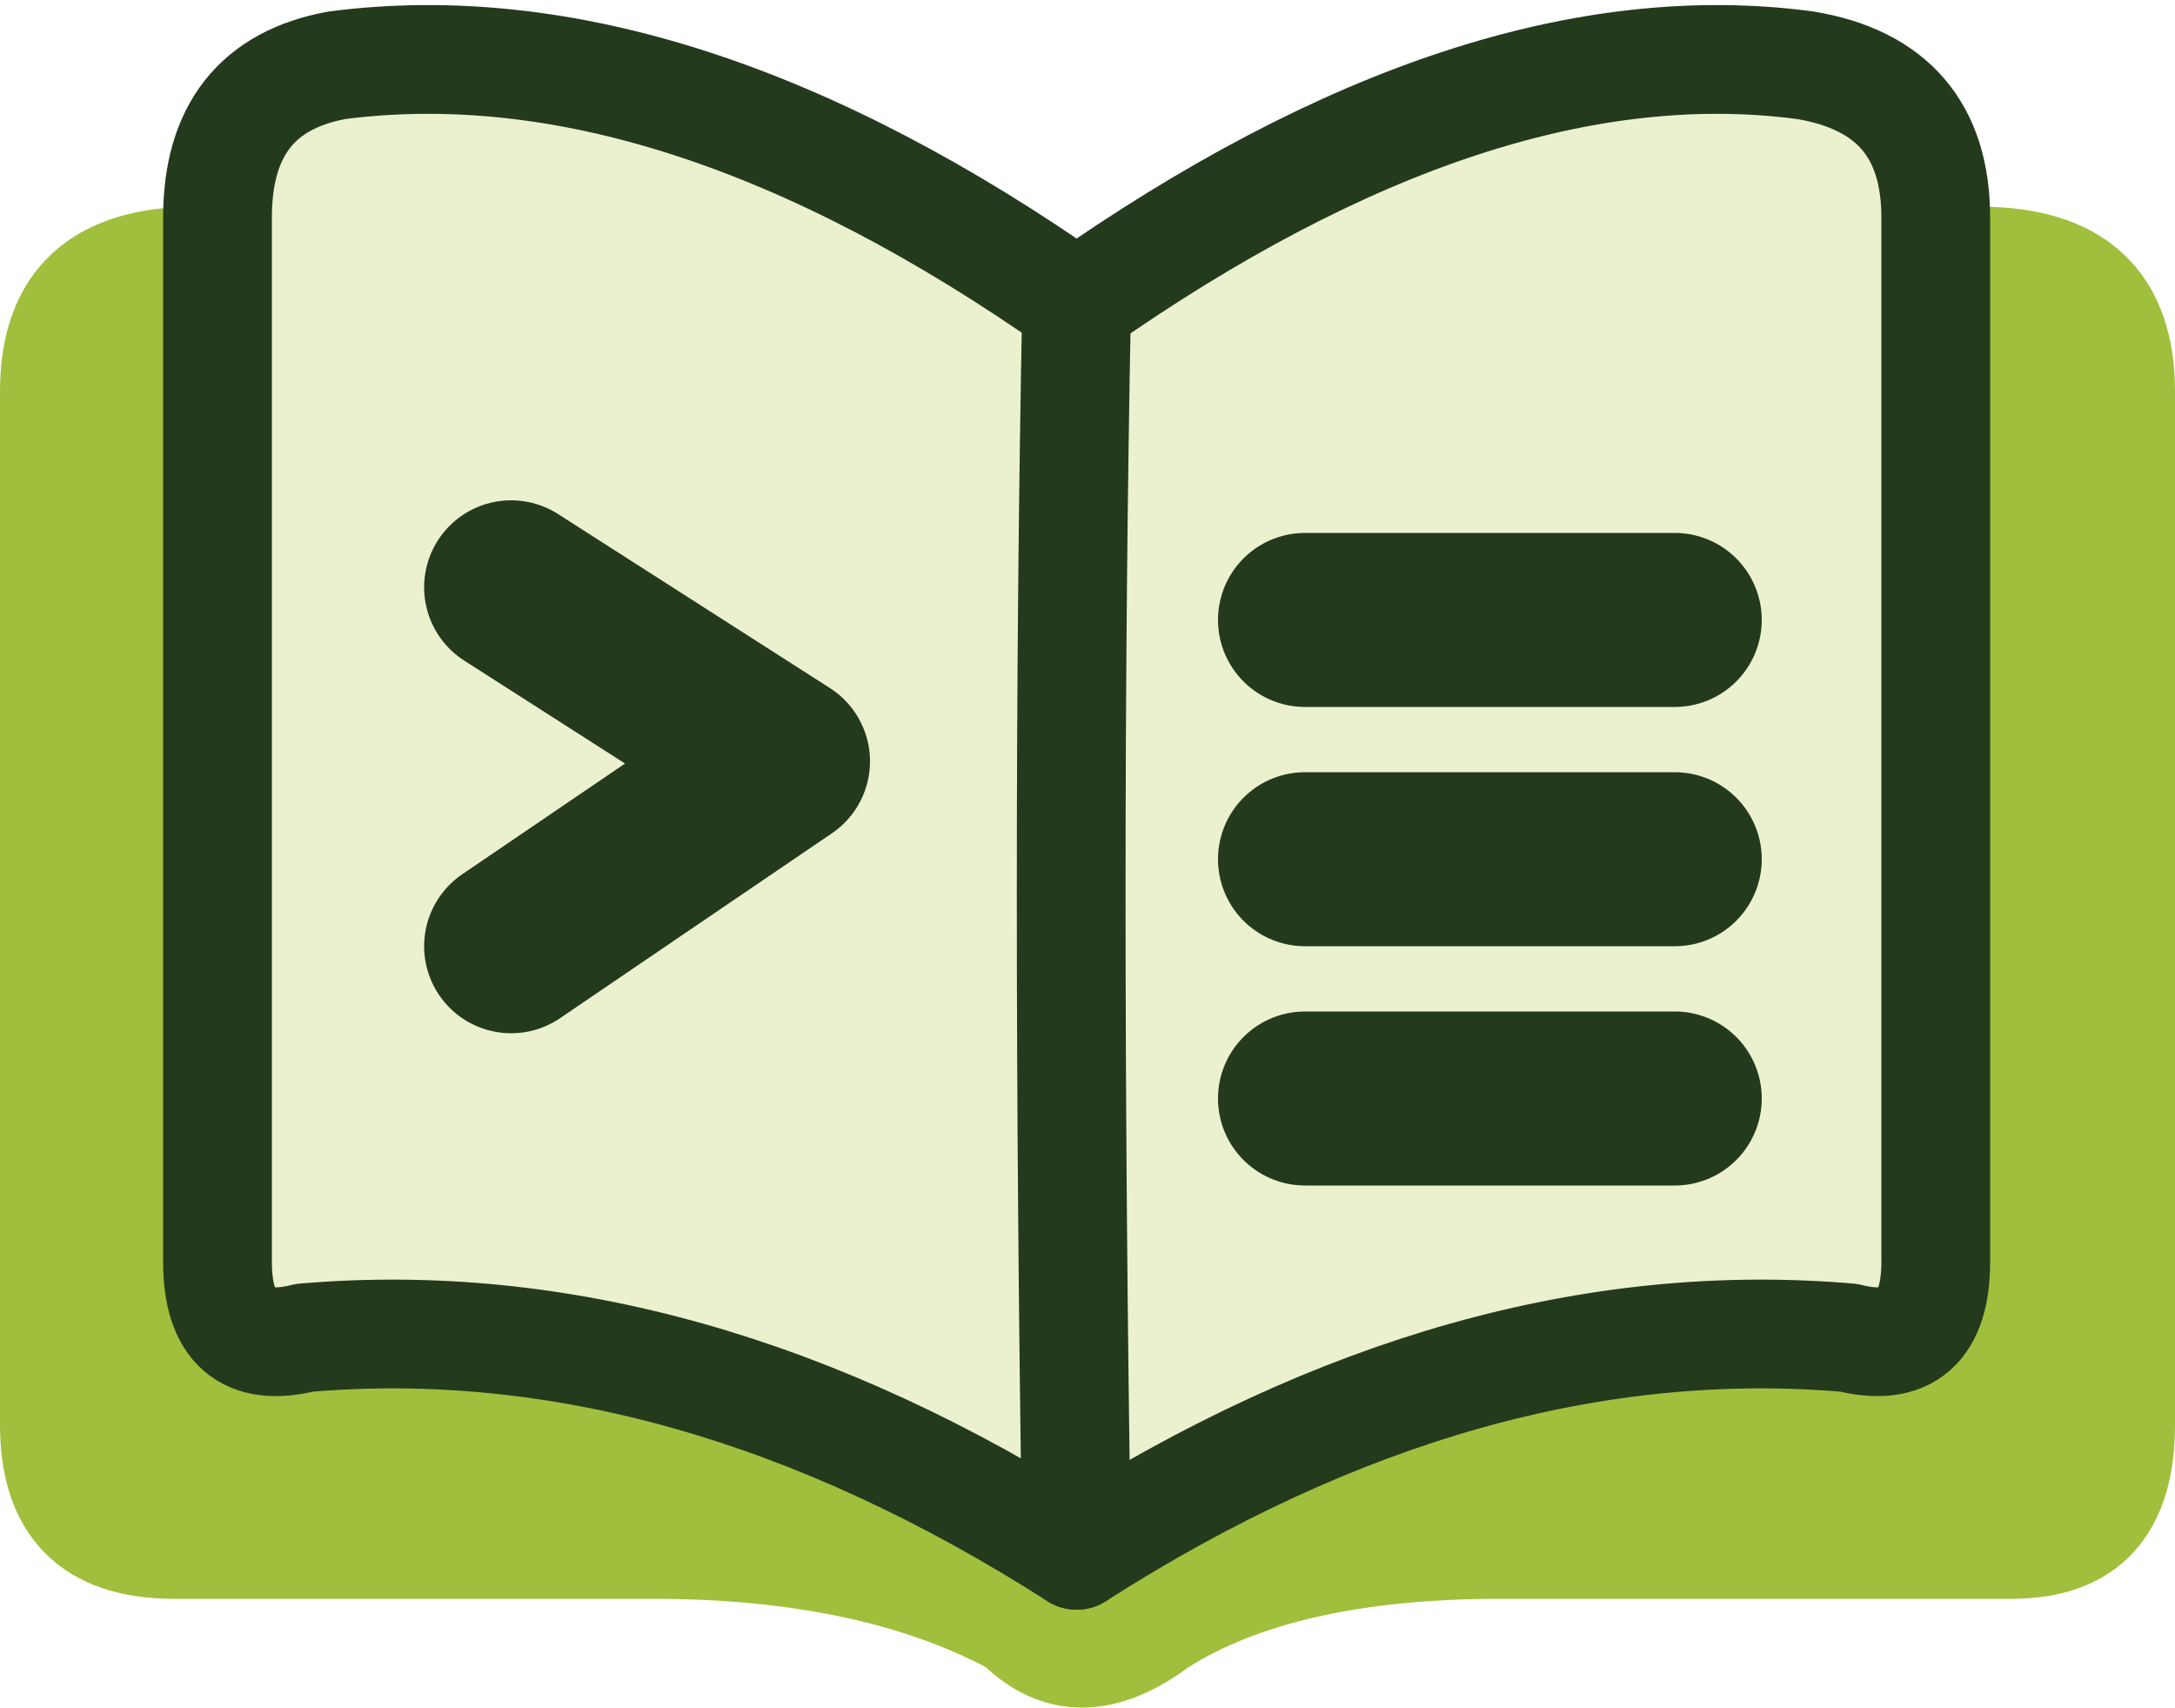
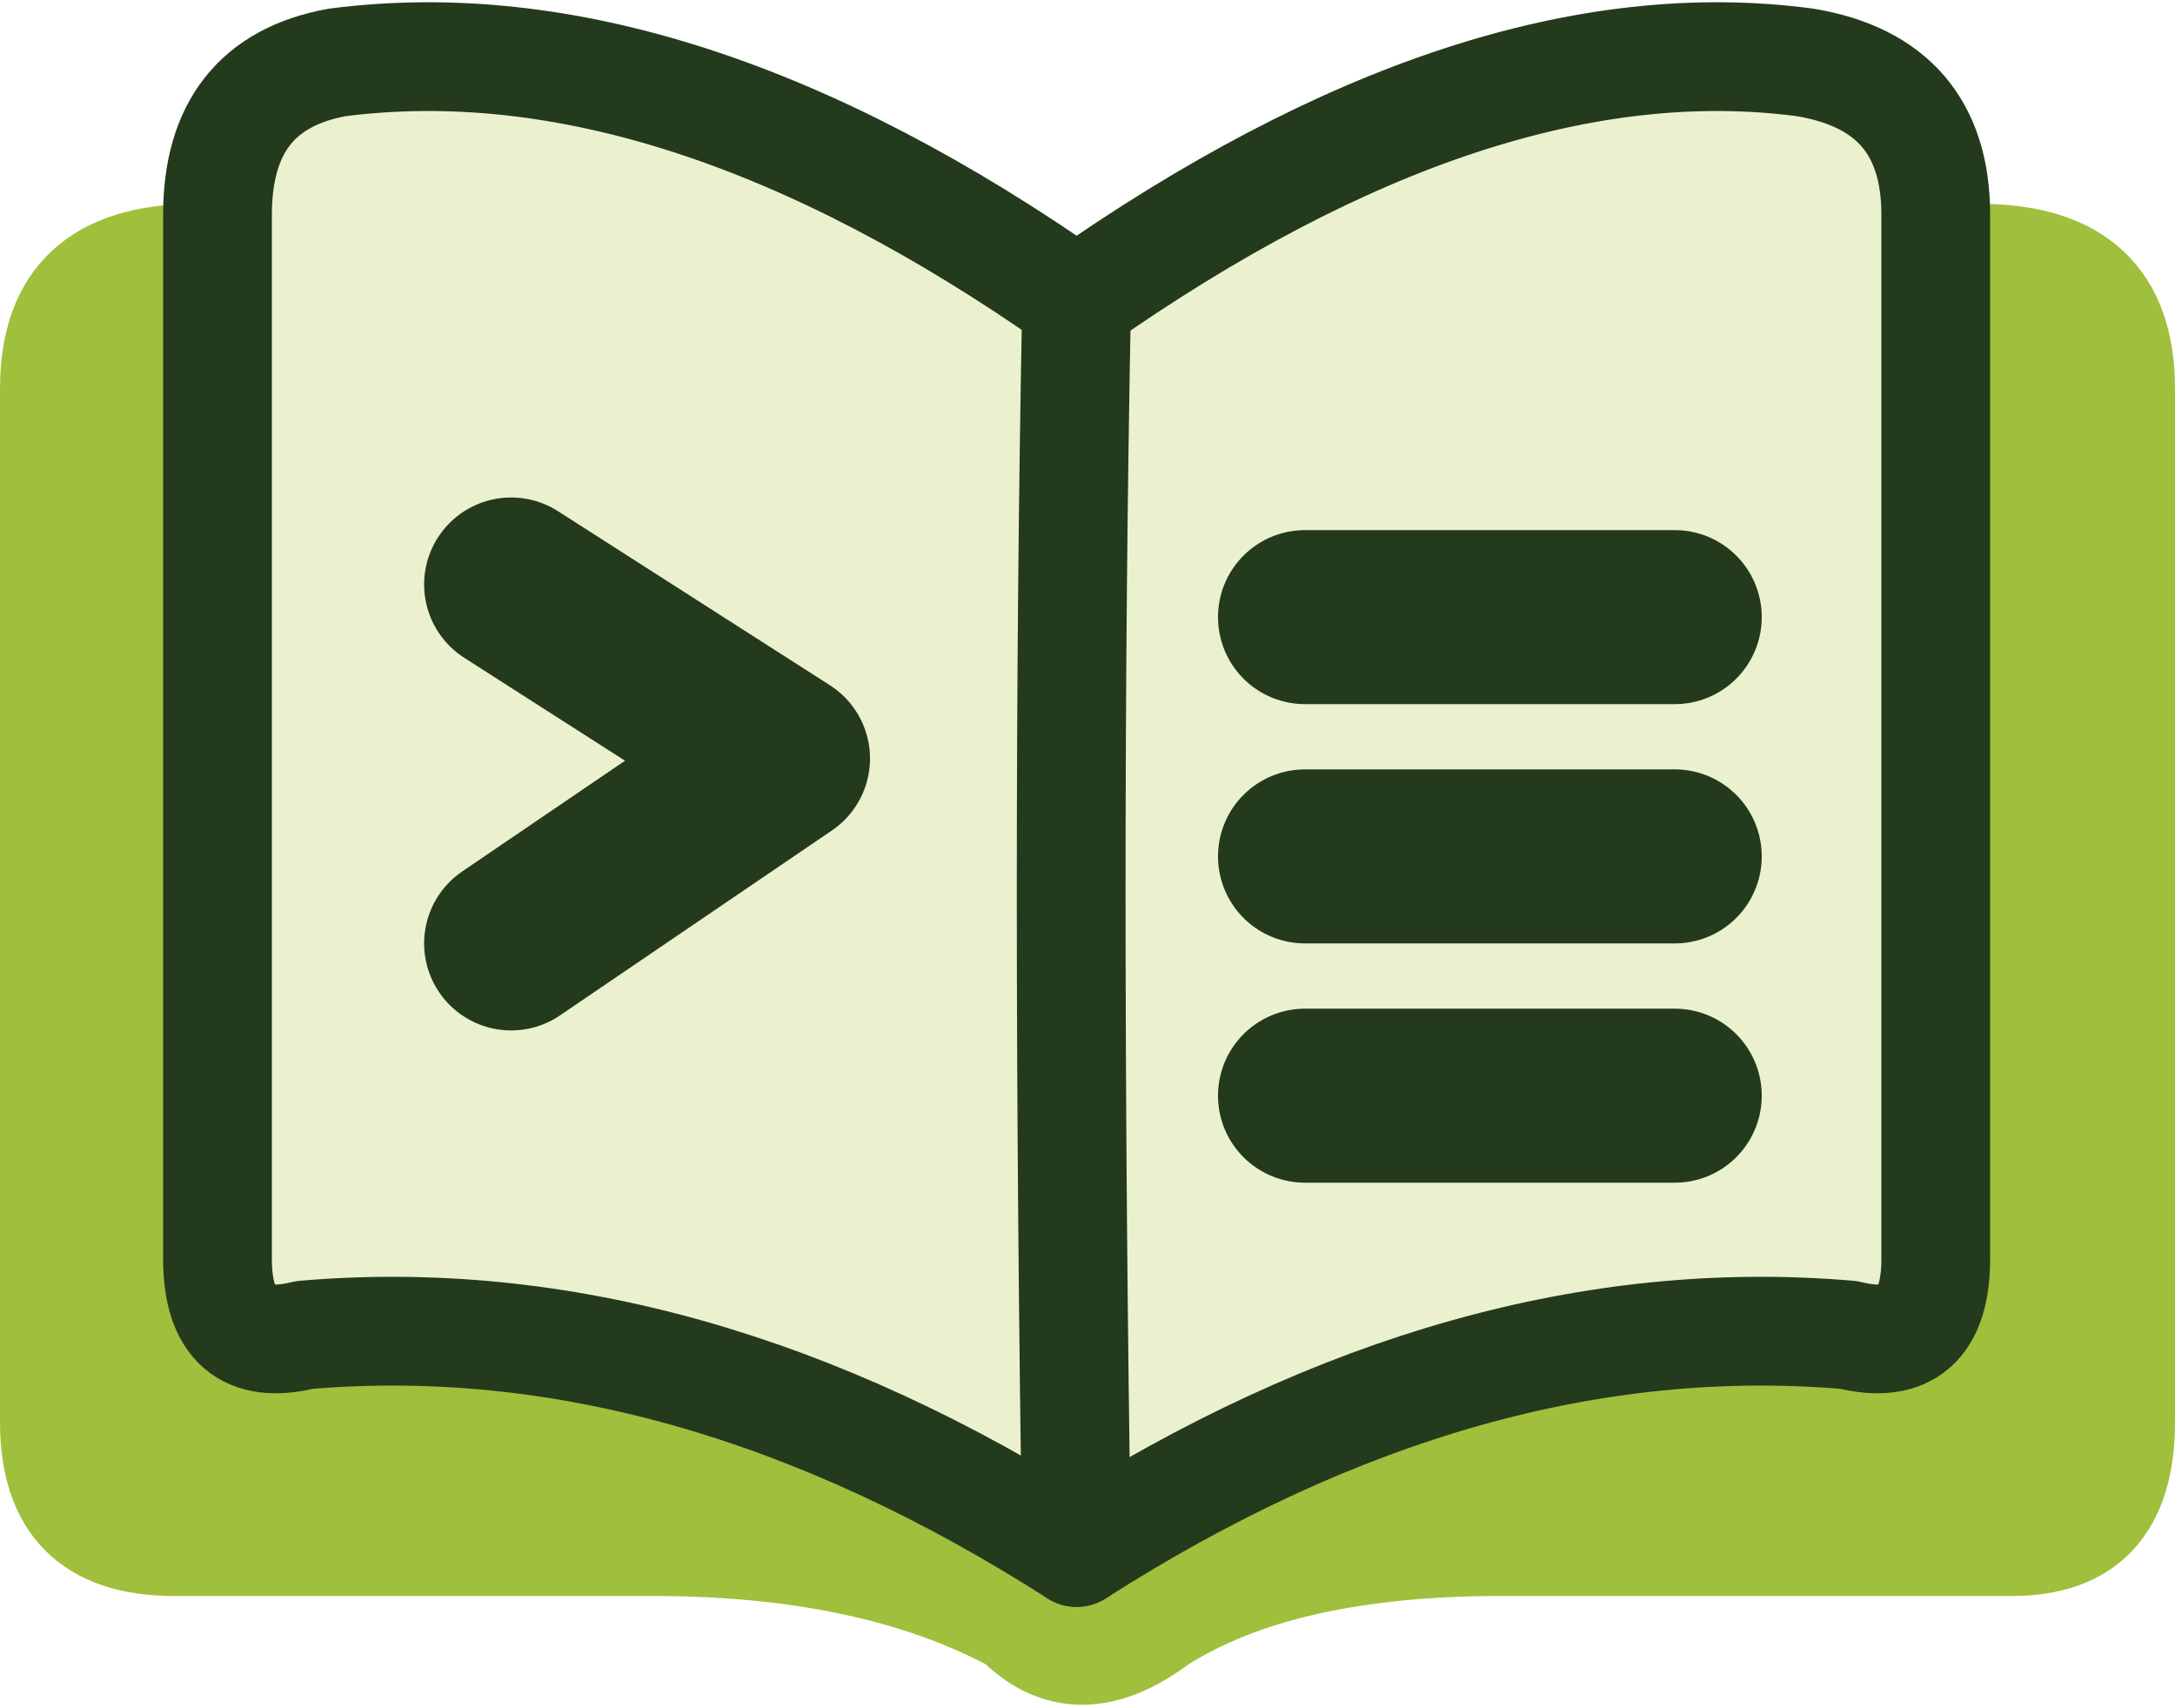
- <svg xmlns="http://www.w3.org/2000/svg" width="200" height="157" viewBox="0 0 200 157" version="1.1" id="svg39" xml:space="preserve">
+ <svg xmlns="http://www.w3.org/2000/svg" width="200" height="157" viewBox="1150 561 200 157" version="1.1" id="svg39" xml:space="preserve">
  <defs id="defs39" />
-   <g id="g60" transform="translate(-1144,-562)">
-     <g stroke-linecap="round" stroke-linejoin="round" id="g5-8">
-       <path d="m 1148,598 q 0,-13 14,-13 h 13 q 26,-1 68,23 41,-24 69,-23 h 14 q 14,0 14,13 v 95 q 0,12 -11,12 h -47 q -20,0 -31,7 -8,6 -14,0 -13,-7 -33,-7 h -44 q -12,0 -12,-12 z" fill="#a0bf3c" stroke="#a0bf3c" stroke-width="8" id="path1-0" />
-       <path d="m 1164,582 q 0,-12 11,-14 31,-4 68,22 37,-26 67,-22 12,2 12,14 v 96 q 0,9 -8,7 -35,-3 -71,20 -36,-23 -71,-20 -8,2 -8,-7 z" fill="#ebf1cf" stroke="#243a1d" stroke-width="10" id="path2-4" />
-       <path d="m 1243,590 q -1,51 0,115" fill="none" stroke="#243a1d" stroke-width="10" id="path3-6" />
-       <path d="m 1191,616 25,16 -25,17" fill="none" stroke="#243a1d" stroke-width="16" id="path4-0" />
-       <path d="m 1264,619 h 34 m -34,22 h 34 m -34,22 h 34" fill="none" stroke="#243a1d" stroke-width="16" id="path5-32" />
-     </g>
+   <g stroke-linecap="round" stroke-linejoin="round" id="g5-8" transform="translate(6,-1.259199)">
+     <path d="m 1148,598 q 0,-13 14,-13 h 13 q 26,-1 68,23 41,-24 69,-23 h 14 q 14,0 14,13 v 95 q 0,12 -11,12 h -47 q -20,0 -31,7 -8,6 -14,0 -13,-7 -33,-7 h -44 q -12,0 -12,-12 z" fill="#a0bf3c" stroke="#a0bf3c" stroke-width="8" id="path1-0" />
+     <path d="m 1164,582 q 0,-12 11,-14 31,-4 68,22 37,-26 67,-22 12,2 12,14 v 96 q 0,9 -8,7 -35,-3 -71,20 -36,-23 -71,-20 -8,2 -8,-7 z" fill="#ebf1cf" stroke="#243a1d" stroke-width="10" id="path2-4" />
+     <path d="m 1243,590 q -1,51 0,115" fill="none" stroke="#243a1d" stroke-width="10" id="path3-6" />
+     <path d="m 1191,616 25,16 -25,17" fill="none" stroke="#243a1d" stroke-width="16" id="path4-0" />
+     <path d="m 1264,619 h 34 m -34,22 h 34 m -34,22 h 34" fill="none" stroke="#243a1d" stroke-width="16" id="path5-32" />
  </g>
</svg>
